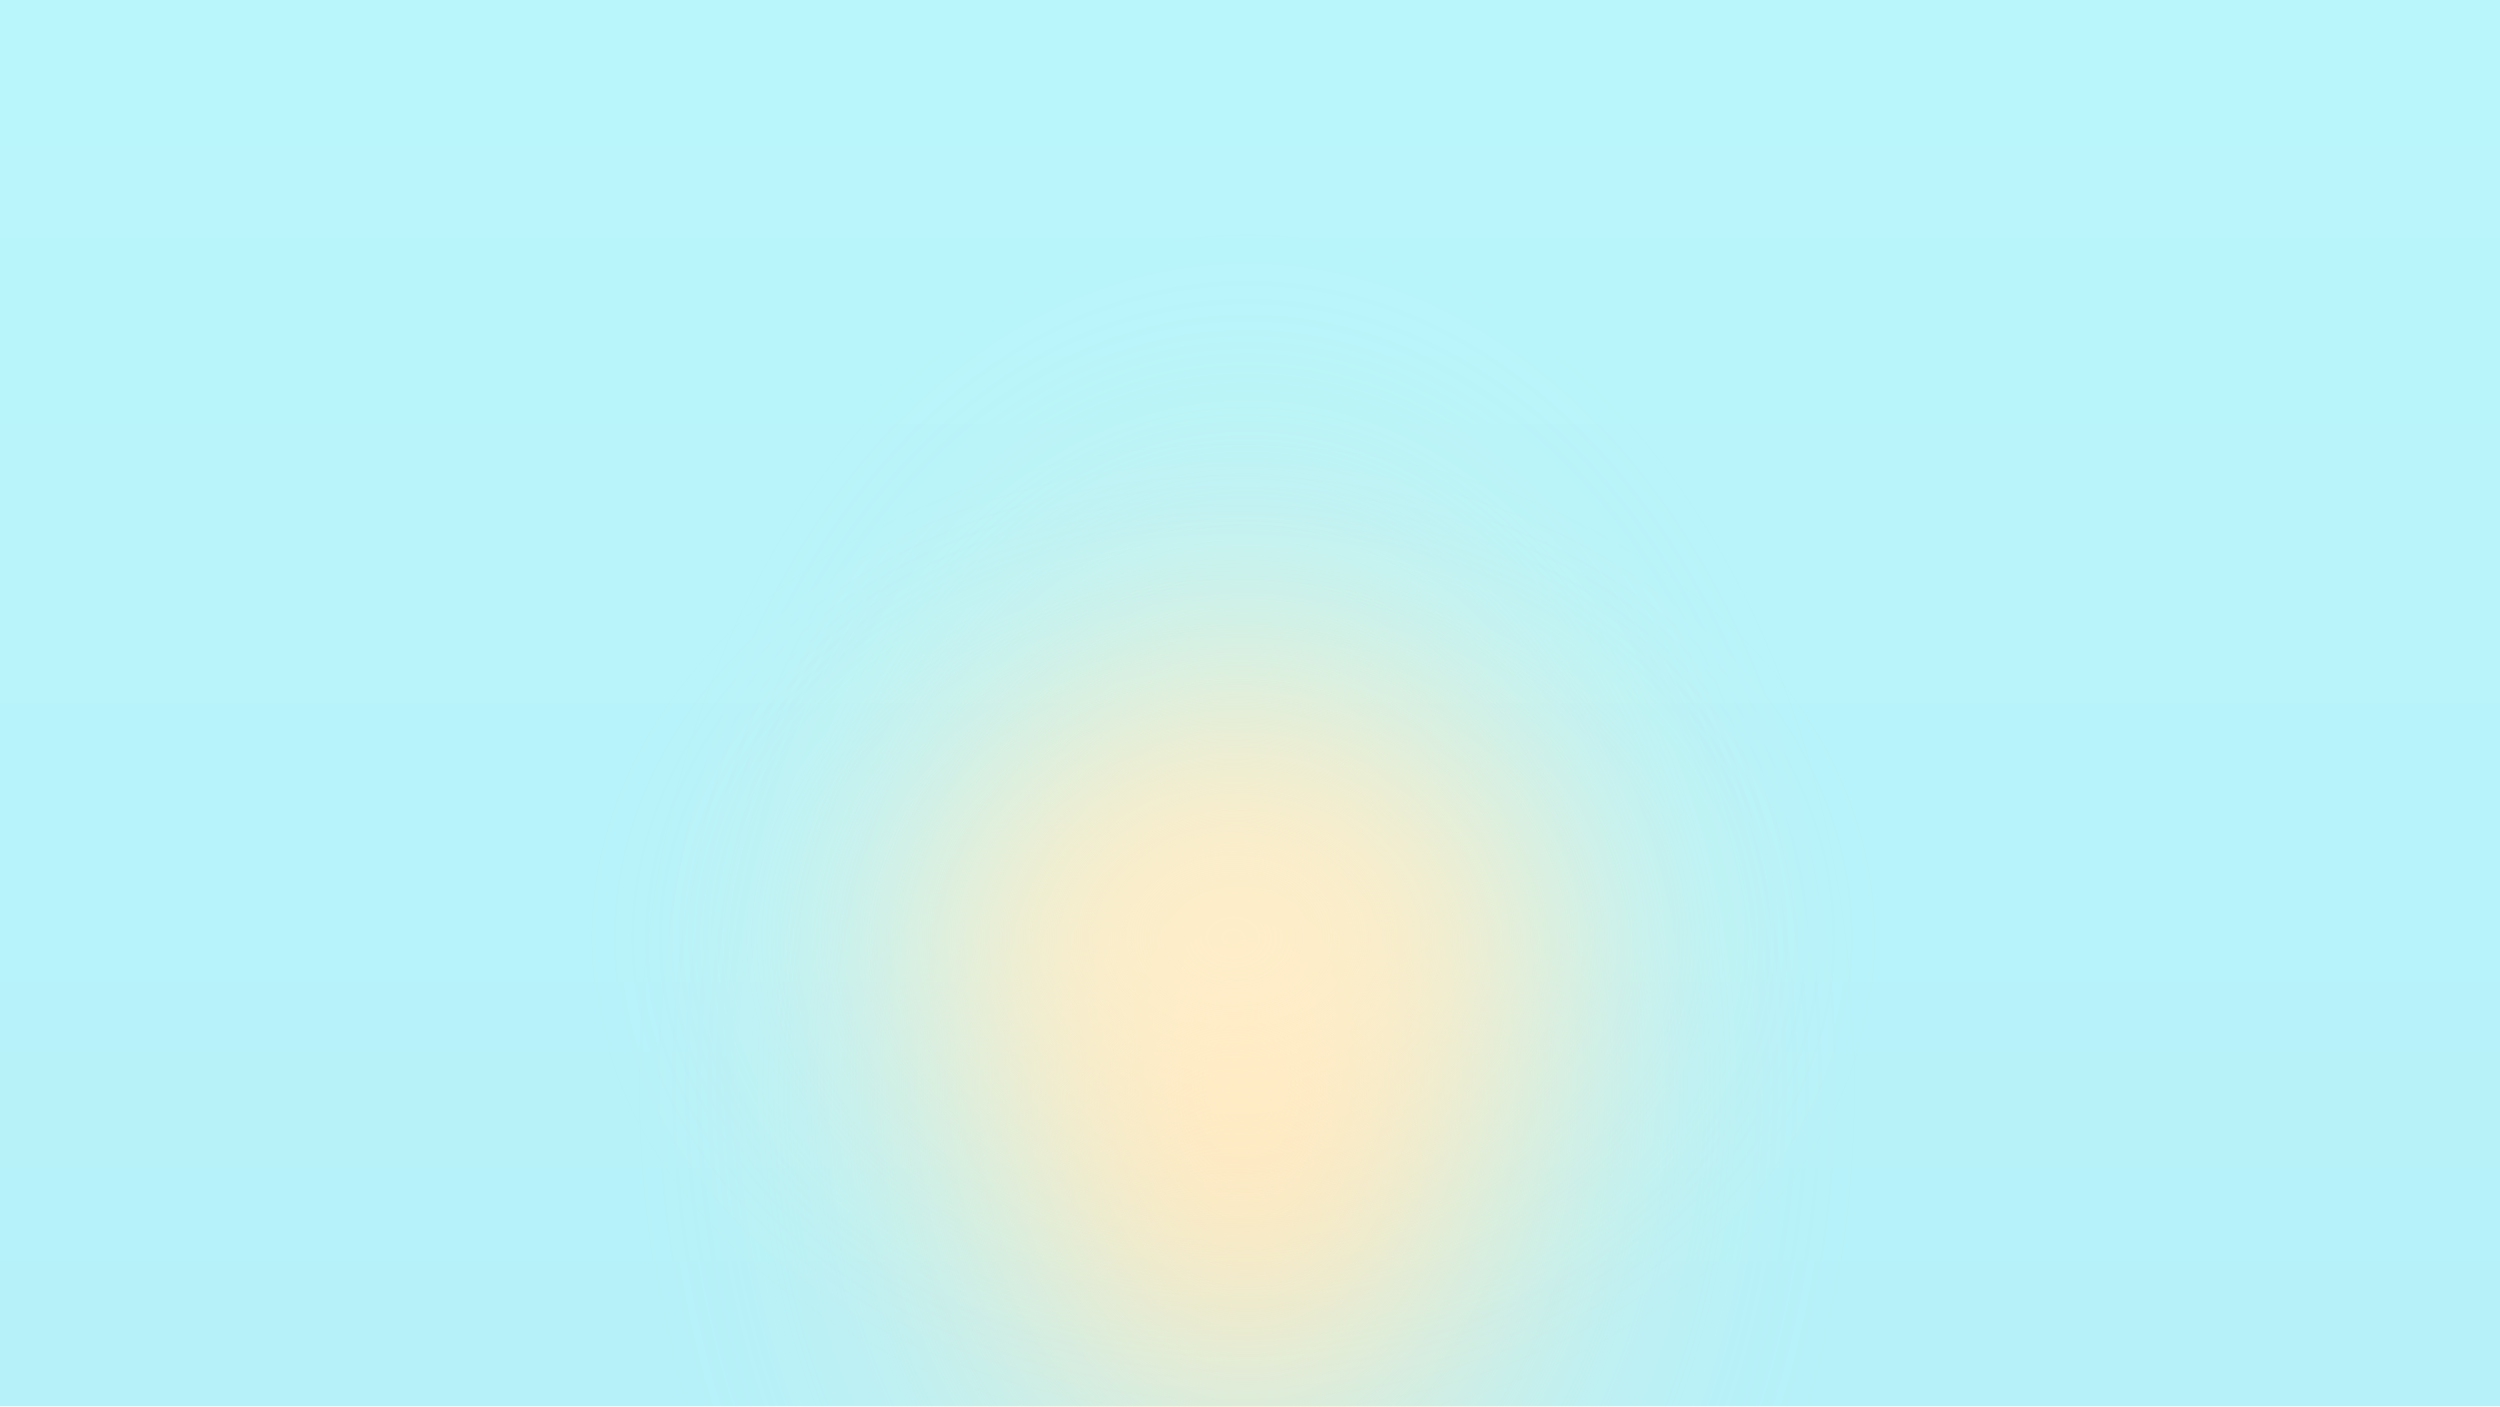
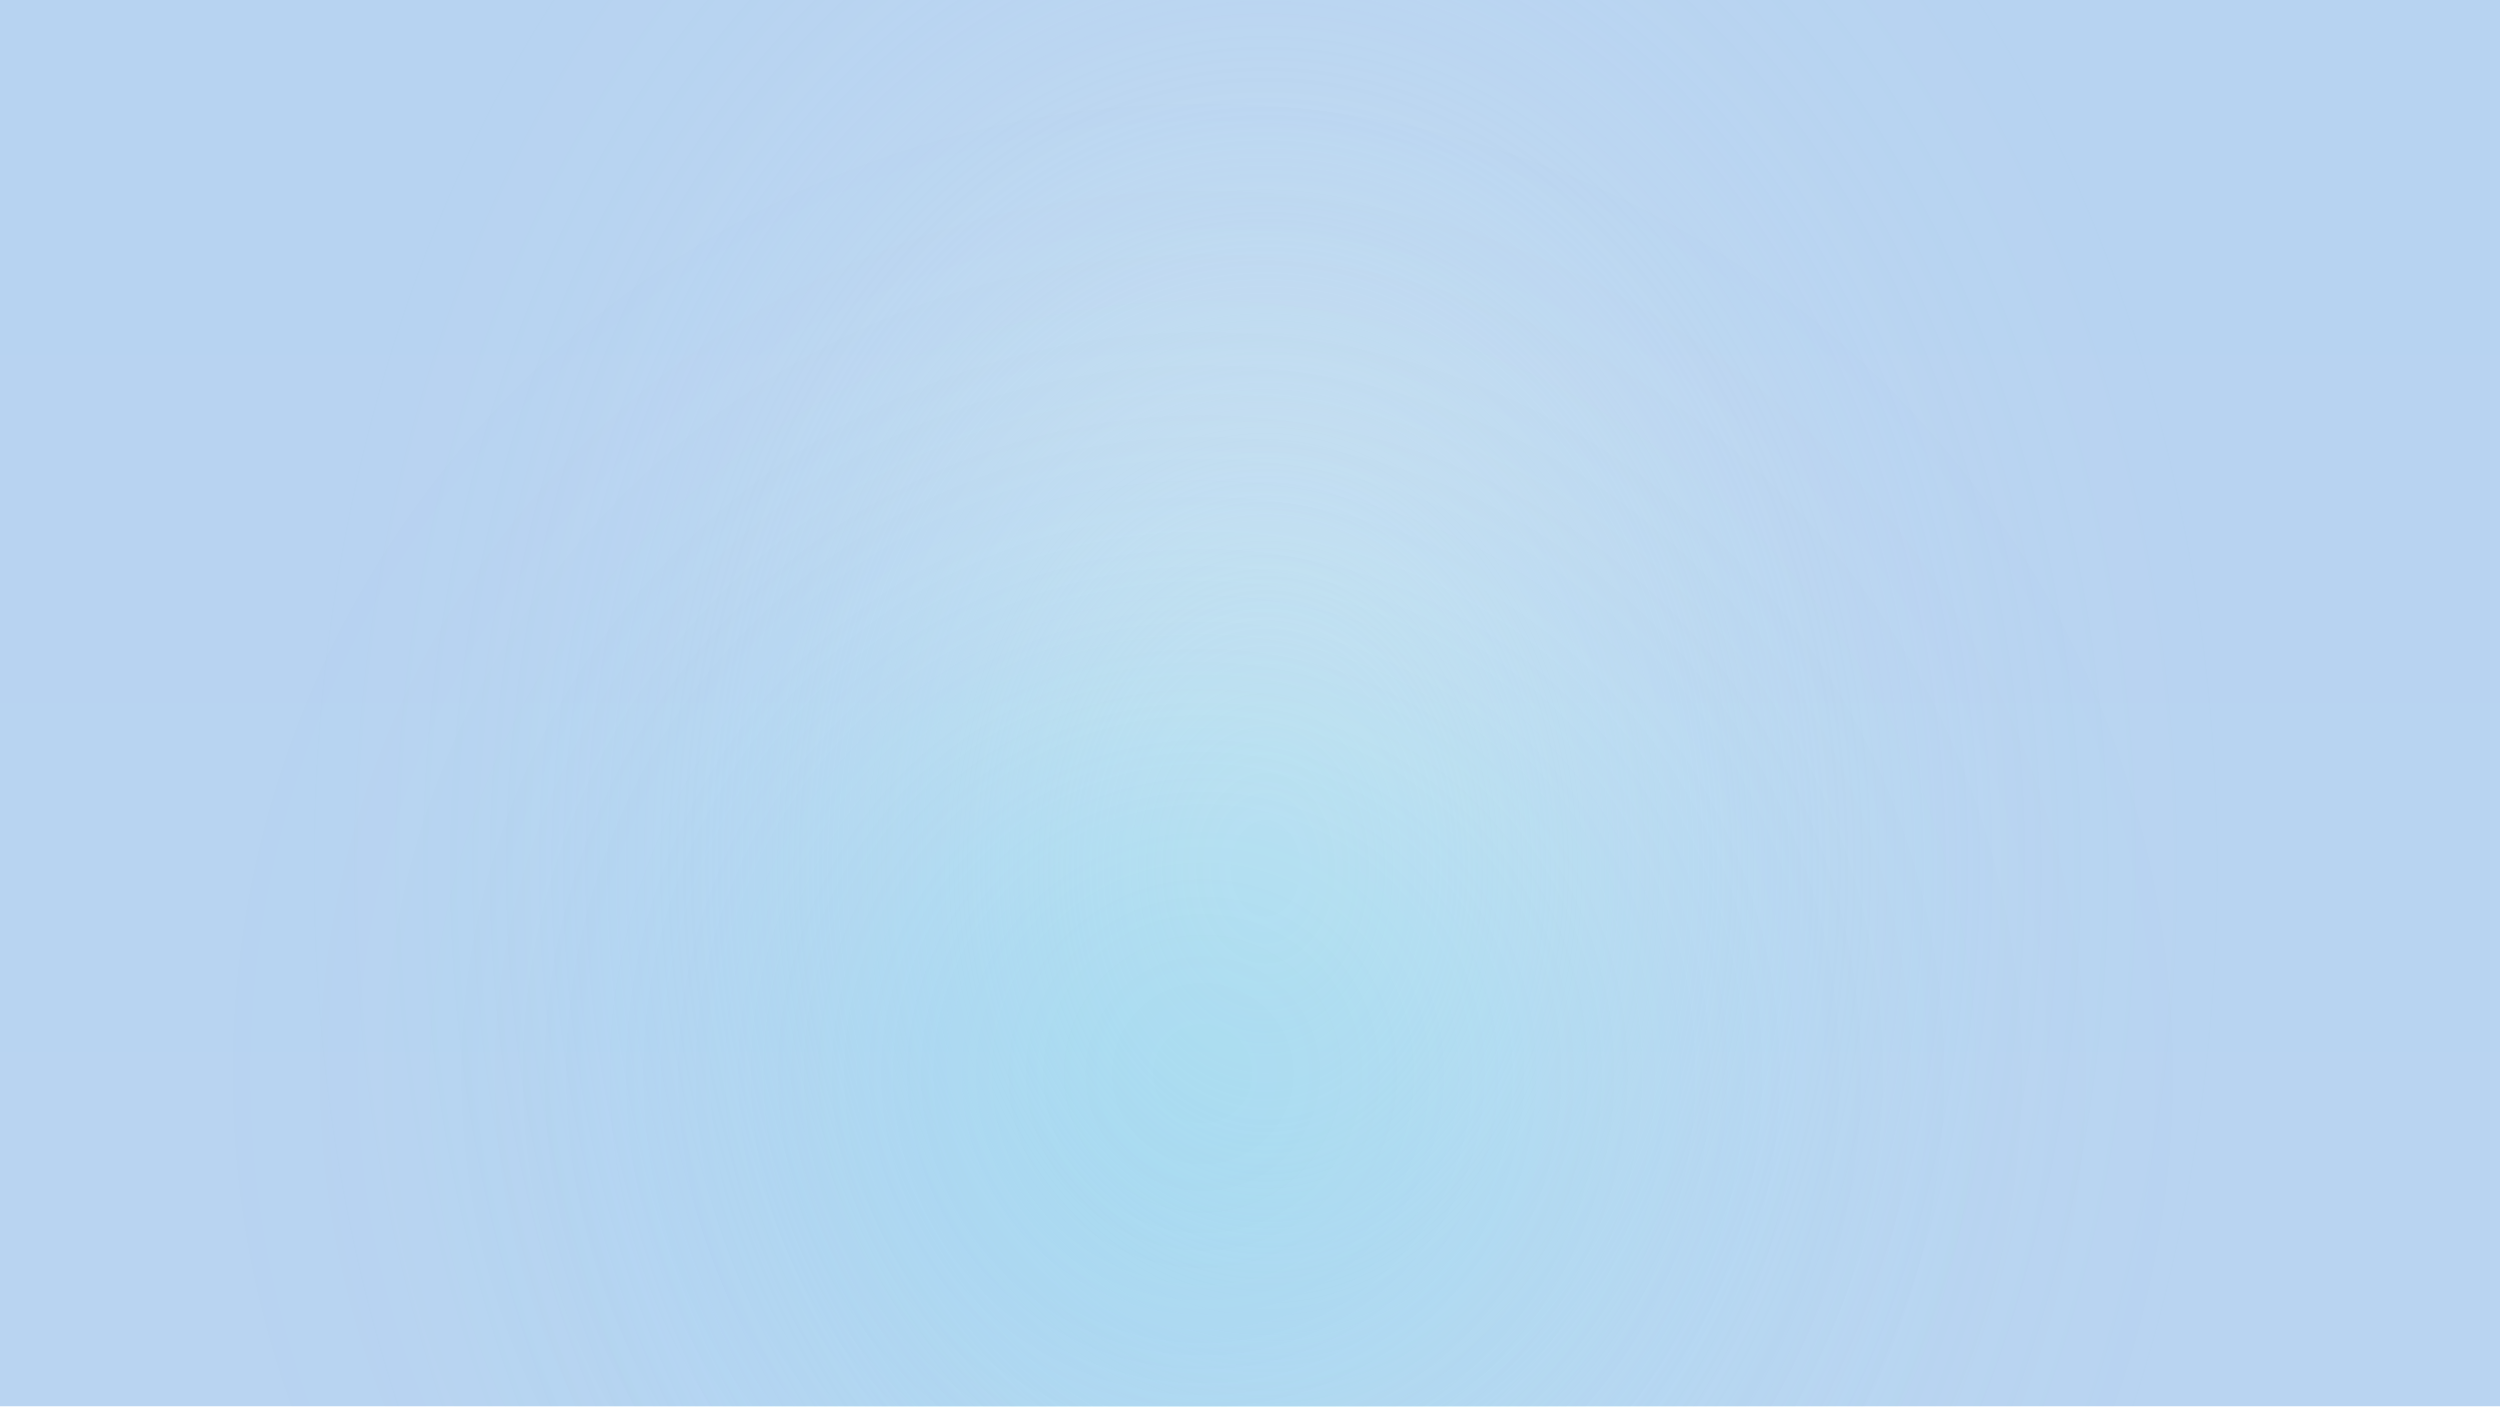
<svg xmlns="http://www.w3.org/2000/svg" width="1920" height="1080" viewBox="0 0 1920 1080">
  <defs>
    <linearGradient id="base" x1="0" y1="0" x2="0" y2="1">
-       <stop stop-color="#b9f6fb" />
-       <stop offset="1" stop-color="#b6f1f9" />
+       <stop stop-color="#b7d3f1" />
+       <stop offset="1" stop-color="#b9d4f1" />
    </linearGradient>
    <radialGradient id="glow0">
-       <stop offset="0" stop-color="#ffe8bf" stop-opacity="1" />
-       <stop offset="0.042" stop-color="#ffe8bf" stop-opacity="0.992" />
-       <stop offset="0.083" stop-color="#ffe8bf" stop-opacity="0.969" />
-       <stop offset="0.125" stop-color="#ffe8bf" stop-opacity="0.931" />
-       <stop offset="0.167" stop-color="#ffe8bf" stop-opacity="0.881" />
-       <stop offset="0.208" stop-color="#ffe8bf" stop-opacity="0.821" />
-       <stop offset="0.25" stop-color="#ffe8bf" stop-opacity="0.752" />
-       <stop offset="0.292" stop-color="#ffe8bf" stop-opacity="0.678" />
-       <stop offset="0.333" stop-color="#ffe8bf" stop-opacity="0.602" />
-       <stop offset="0.375" stop-color="#ffe8bf" stop-opacity="0.526" />
-       <stop offset="0.417" stop-color="#ffe8bf" stop-opacity="0.452" />
-       <stop offset="0.458" stop-color="#ffe8bf" stop-opacity="0.382" />
-       <stop offset="0.5" stop-color="#ffe8bf" stop-opacity="0.317" />
-       <stop offset="0.542" stop-color="#ffe8bf" stop-opacity="0.259" />
-       <stop offset="0.583" stop-color="#ffe8bf" stop-opacity="0.207" />
-       <stop offset="0.625" stop-color="#ffe8bf" stop-opacity="0.163" />
-       <stop offset="0.667" stop-color="#ffe8bf" stop-opacity="0.126" />
-       <stop offset="0.708" stop-color="#ffe8bf" stop-opacity="0.095" />
-       <stop offset="0.75" stop-color="#ffe8bf" stop-opacity="0.069" />
-       <stop offset="0.792" stop-color="#ffe8bf" stop-opacity="0.049" />
-       <stop offset="0.833" stop-color="#ffe8bf" stop-opacity="0.033" />
-       <stop offset="0.875" stop-color="#ffe8bf" stop-opacity="0.021" />
-       <stop offset="0.917" stop-color="#ffe8bf" stop-opacity="0.012" />
-       <stop offset="0.958" stop-color="#ffe8bf" stop-opacity="0.005" />
-       <stop offset="1" stop-color="#ffe8bf" stop-opacity="0" />
+       <stop offset="0" stop-color="#f1fbf1" stop-opacity="0.471" />
+       <stop offset="0.021" stop-color="#f1fbf1" stop-opacity="0.47" />
+       <stop offset="0.042" stop-color="#f1fbf1" stop-opacity="0.468" />
+       <stop offset="0.062" stop-color="#f1fbf1" stop-opacity="0.463" />
+       <stop offset="0.083" stop-color="#f1fbf1" stop-opacity="0.457" />
+       <stop offset="0.104" stop-color="#f1fbf1" stop-opacity="0.449" />
+       <stop offset="0.125" stop-color="#f1fbf1" stop-opacity="0.439" />
+       <stop offset="0.146" stop-color="#f1fbf1" stop-opacity="0.428" />
+       <stop offset="0.167" stop-color="#f1fbf1" stop-opacity="0.415" />
+       <stop offset="0.188" stop-color="#f1fbf1" stop-opacity="0.402" />
+       <stop offset="0.208" stop-color="#f1fbf1" stop-opacity="0.387" />
+       <stop offset="0.229" stop-color="#f1fbf1" stop-opacity="0.371" />
+       <stop offset="0.25" stop-color="#f1fbf1" stop-opacity="0.355" />
+       <stop offset="0.271" stop-color="#f1fbf1" stop-opacity="0.337" />
+       <stop offset="0.292" stop-color="#f1fbf1" stop-opacity="0.32" />
+       <stop offset="0.312" stop-color="#f1fbf1" stop-opacity="0.302" />
+       <stop offset="0.333" stop-color="#f1fbf1" stop-opacity="0.284" />
+       <stop offset="0.354" stop-color="#f1fbf1" stop-opacity="0.266" />
+       <stop offset="0.375" stop-color="#f1fbf1" stop-opacity="0.248" />
+       <stop offset="0.396" stop-color="#f1fbf1" stop-opacity="0.23" />
+       <stop offset="0.417" stop-color="#f1fbf1" stop-opacity="0.213" />
+       <stop offset="0.438" stop-color="#f1fbf1" stop-opacity="0.196" />
+       <stop offset="0.458" stop-color="#f1fbf1" stop-opacity="0.18" />
+       <stop offset="0.479" stop-color="#f1fbf1" stop-opacity="0.164" />
+       <stop offset="0.5" stop-color="#f1fbf1" stop-opacity="0.149" />
+       <stop offset="0.521" stop-color="#f1fbf1" stop-opacity="0.135" />
+       <stop offset="0.542" stop-color="#f1fbf1" stop-opacity="0.122" />
+       <stop offset="0.562" stop-color="#f1fbf1" stop-opacity="0.109" />
+       <stop offset="0.583" stop-color="#f1fbf1" stop-opacity="0.098" />
+       <stop offset="0.604" stop-color="#f1fbf1" stop-opacity="0.087" />
+       <stop offset="0.625" stop-color="#f1fbf1" stop-opacity="0.077" />
+       <stop offset="0.646" stop-color="#f1fbf1" stop-opacity="0.068" />
+       <stop offset="0.667" stop-color="#f1fbf1" stop-opacity="0.059" />
+       <stop offset="0.688" stop-color="#f1fbf1" stop-opacity="0.052" />
+       <stop offset="0.708" stop-color="#f1fbf1" stop-opacity="0.045" />
+       <stop offset="0.729" stop-color="#f1fbf1" stop-opacity="0.038" />
+       <stop offset="0.75" stop-color="#f1fbf1" stop-opacity="0.033" />
+       <stop offset="0.771" stop-color="#f1fbf1" stop-opacity="0.028" />
+       <stop offset="0.792" stop-color="#f1fbf1" stop-opacity="0.023" />
+       <stop offset="0.812" stop-color="#f1fbf1" stop-opacity="0.019" />
+       <stop offset="0.833" stop-color="#f1fbf1" stop-opacity="0.016" />
+       <stop offset="0.854" stop-color="#f1fbf1" stop-opacity="0.013" />
+       <stop offset="0.875" stop-color="#f1fbf1" stop-opacity="0.01" />
+       <stop offset="0.896" stop-color="#f1fbf1" stop-opacity="0.008" />
+       <stop offset="0.917" stop-color="#f1fbf1" stop-opacity="0.006" />
+       <stop offset="0.938" stop-color="#f1fbf1" stop-opacity="0.004" />
+       <stop offset="0.958" stop-color="#f1fbf1" stop-opacity="0.002" />
+       <stop offset="0.979" stop-color="#f1fbf1" stop-opacity="0.001" />
+       <stop offset="1" stop-color="#f1fbf1" stop-opacity="0" />
    </radialGradient>
    <radialGradient id="glow1">
-       <stop offset="0" stop-color="#ffeec9" stop-opacity="0.875" />
-       <stop offset="0.042" stop-color="#ffeec9" stop-opacity="0.868" />
-       <stop offset="0.083" stop-color="#ffeec9" stop-opacity="0.847" />
-       <stop offset="0.125" stop-color="#ffeec9" stop-opacity="0.815" />
-       <stop offset="0.167" stop-color="#ffeec9" stop-opacity="0.771" />
-       <stop offset="0.208" stop-color="#ffeec9" stop-opacity="0.718" />
-       <stop offset="0.25" stop-color="#ffeec9" stop-opacity="0.658" />
-       <stop offset="0.292" stop-color="#ffeec9" stop-opacity="0.593" />
-       <stop offset="0.333" stop-color="#ffeec9" stop-opacity="0.527" />
-       <stop offset="0.375" stop-color="#ffeec9" stop-opacity="0.46" />
-       <stop offset="0.417" stop-color="#ffeec9" stop-opacity="0.395" />
-       <stop offset="0.458" stop-color="#ffeec9" stop-opacity="0.334" />
-       <stop offset="0.5" stop-color="#ffeec9" stop-opacity="0.277" />
-       <stop offset="0.542" stop-color="#ffeec9" stop-opacity="0.226" />
-       <stop offset="0.583" stop-color="#ffeec9" stop-opacity="0.181" />
-       <stop offset="0.625" stop-color="#ffeec9" stop-opacity="0.143" />
-       <stop offset="0.667" stop-color="#ffeec9" stop-opacity="0.11" />
-       <stop offset="0.708" stop-color="#ffeec9" stop-opacity="0.083" />
-       <stop offset="0.75" stop-color="#ffeec9" stop-opacity="0.061" />
-       <stop offset="0.792" stop-color="#ffeec9" stop-opacity="0.043" />
-       <stop offset="0.833" stop-color="#ffeec9" stop-opacity="0.029" />
-       <stop offset="0.875" stop-color="#ffeec9" stop-opacity="0.018" />
-       <stop offset="0.917" stop-color="#ffeec9" stop-opacity="0.01" />
-       <stop offset="0.958" stop-color="#ffeec9" stop-opacity="0.004" />
-       <stop offset="1" stop-color="#ffeec9" stop-opacity="0" />
+       <stop offset="0" stop-color="#00b5f1" stop-opacity="0.176" />
+       <stop offset="0.021" stop-color="#00b5f1" stop-opacity="0.176" />
+       <stop offset="0.042" stop-color="#00b5f1" stop-opacity="0.175" />
+       <stop offset="0.062" stop-color="#00b5f1" stop-opacity="0.173" />
+       <stop offset="0.083" stop-color="#00b5f1" stop-opacity="0.171" />
+       <stop offset="0.104" stop-color="#00b5f1" stop-opacity="0.168" />
+       <stop offset="0.125" stop-color="#00b5f1" stop-opacity="0.164" />
+       <stop offset="0.146" stop-color="#00b5f1" stop-opacity="0.16" />
+       <stop offset="0.167" stop-color="#00b5f1" stop-opacity="0.155" />
+       <stop offset="0.188" stop-color="#00b5f1" stop-opacity="0.15" />
+       <stop offset="0.208" stop-color="#00b5f1" stop-opacity="0.145" />
+       <stop offset="0.229" stop-color="#00b5f1" stop-opacity="0.139" />
+       <stop offset="0.25" stop-color="#00b5f1" stop-opacity="0.133" />
+       <stop offset="0.271" stop-color="#00b5f1" stop-opacity="0.126" />
+       <stop offset="0.292" stop-color="#00b5f1" stop-opacity="0.12" />
+       <stop offset="0.312" stop-color="#00b5f1" stop-opacity="0.113" />
+       <stop offset="0.333" stop-color="#00b5f1" stop-opacity="0.106" />
+       <stop offset="0.354" stop-color="#00b5f1" stop-opacity="0.099" />
+       <stop offset="0.375" stop-color="#00b5f1" stop-opacity="0.093" />
+       <stop offset="0.396" stop-color="#00b5f1" stop-opacity="0.086" />
+       <stop offset="0.417" stop-color="#00b5f1" stop-opacity="0.08" />
+       <stop offset="0.438" stop-color="#00b5f1" stop-opacity="0.073" />
+       <stop offset="0.458" stop-color="#00b5f1" stop-opacity="0.067" />
+       <stop offset="0.479" stop-color="#00b5f1" stop-opacity="0.061" />
+       <stop offset="0.5" stop-color="#00b5f1" stop-opacity="0.056" />
+       <stop offset="0.521" stop-color="#00b5f1" stop-opacity="0.051" />
+       <stop offset="0.542" stop-color="#00b5f1" stop-opacity="0.046" />
+       <stop offset="0.562" stop-color="#00b5f1" stop-opacity="0.041" />
+       <stop offset="0.583" stop-color="#00b5f1" stop-opacity="0.037" />
+       <stop offset="0.604" stop-color="#00b5f1" stop-opacity="0.033" />
+       <stop offset="0.625" stop-color="#00b5f1" stop-opacity="0.029" />
+       <stop offset="0.646" stop-color="#00b5f1" stop-opacity="0.025" />
+       <stop offset="0.667" stop-color="#00b5f1" stop-opacity="0.022" />
+       <stop offset="0.688" stop-color="#00b5f1" stop-opacity="0.019" />
+       <stop offset="0.708" stop-color="#00b5f1" stop-opacity="0.017" />
+       <stop offset="0.729" stop-color="#00b5f1" stop-opacity="0.014" />
+       <stop offset="0.75" stop-color="#00b5f1" stop-opacity="0.012" />
+       <stop offset="0.771" stop-color="#00b5f1" stop-opacity="0.01" />
+       <stop offset="0.792" stop-color="#00b5f1" stop-opacity="0.009" />
+       <stop offset="0.812" stop-color="#00b5f1" stop-opacity="0.007" />
+       <stop offset="0.833" stop-color="#00b5f1" stop-opacity="0.006" />
+       <stop offset="0.854" stop-color="#00b5f1" stop-opacity="0.005" />
+       <stop offset="0.875" stop-color="#00b5f1" stop-opacity="0.004" />
+       <stop offset="0.896" stop-color="#00b5f1" stop-opacity="0.003" />
+       <stop offset="0.917" stop-color="#00b5f1" stop-opacity="0.002" />
+       <stop offset="0.938" stop-color="#00b5f1" stop-opacity="0.001" />
+       <stop offset="0.958" stop-color="#00b5f1" stop-opacity="0.001" />
+       <stop offset="0.979" stop-color="#00b5f1" stop-opacity="0" />
+       <stop offset="1" stop-color="#00b5f1" stop-opacity="0" />
    </radialGradient>
  </defs>
  <rect width="1920" height="1080" fill="url(#base)" />
-   <ellipse cx="957.662" cy="831.439" rx="471.844" ry="662.348" fill="url(#glow0)" />
-   <ellipse cx="947.177" cy="720.356" rx="504.540" ry="386.796" fill="url(#glow1)" />
+   <ellipse cx="971.974" cy="669.021" rx="756.238" ry="1066.378" fill="url(#glow0)" />
+   <ellipse cx="923.778" cy="826.562" rx="799.977" ry="817.499" fill="url(#glow1)" />
</svg>
